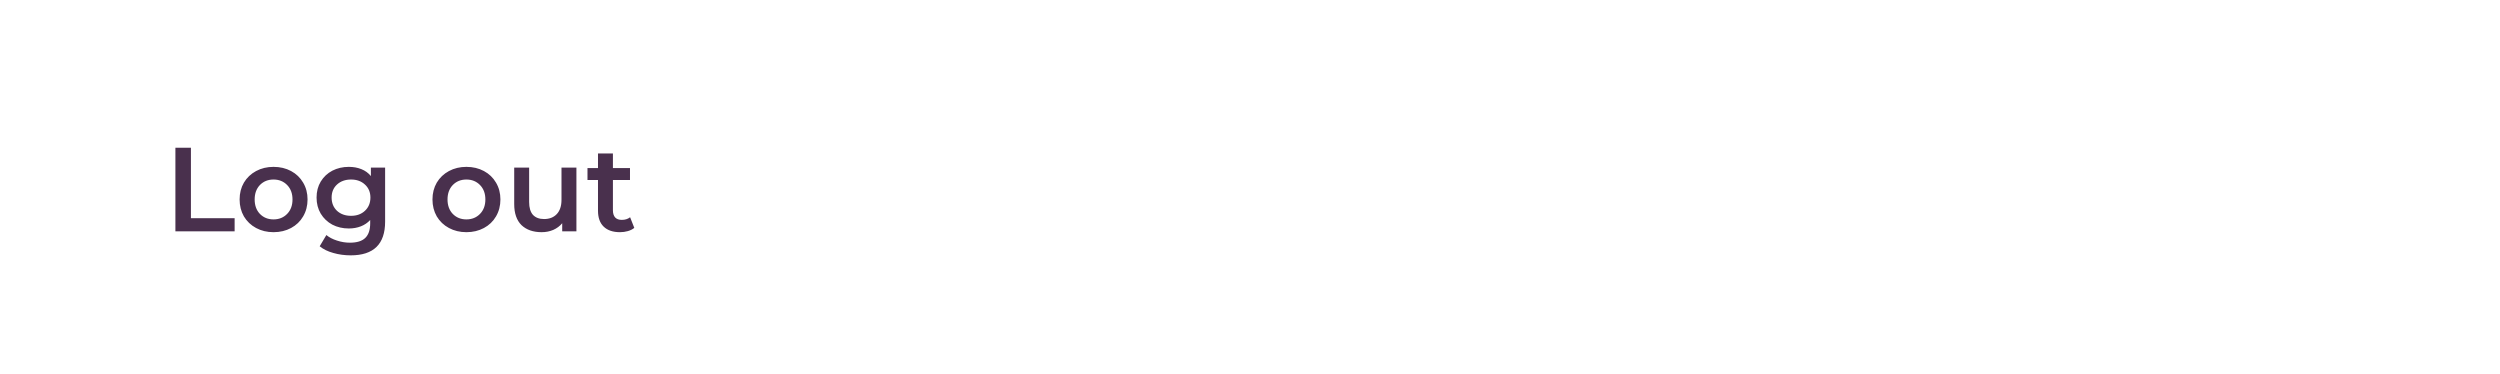
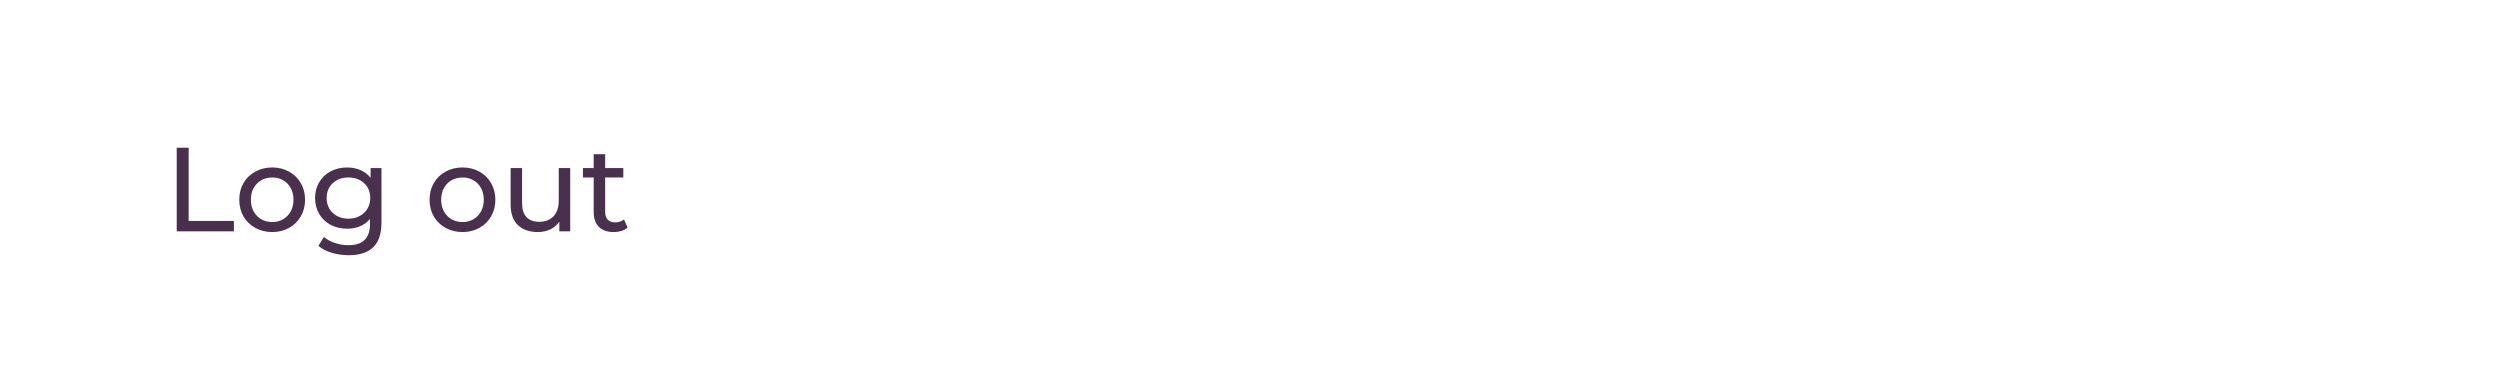
<svg xmlns="http://www.w3.org/2000/svg" width="335" height="50" viewBox="0 0 335 50" fill="none">
-   <path d="M23.504 19.8H25.584V29.24H31.44V31H23.504V19.8ZM36.652 31.112C35.788 31.112 35.009 30.925 34.316 30.552C33.623 30.179 33.079 29.661 32.684 29C32.3 28.328 32.108 27.571 32.108 26.728C32.108 25.885 32.3 25.133 32.684 24.472C33.079 23.811 33.623 23.293 34.316 22.92C35.009 22.547 35.788 22.36 36.652 22.36C37.527 22.36 38.311 22.547 39.004 22.92C39.697 23.293 40.236 23.811 40.62 24.472C41.015 25.133 41.212 25.885 41.212 26.728C41.212 27.571 41.015 28.328 40.62 29C40.236 29.661 39.697 30.179 39.004 30.552C38.311 30.925 37.527 31.112 36.652 31.112ZM36.652 29.4C37.388 29.4 37.996 29.155 38.476 28.664C38.956 28.173 39.196 27.528 39.196 26.728C39.196 25.928 38.956 25.283 38.476 24.792C37.996 24.301 37.388 24.056 36.652 24.056C35.916 24.056 35.308 24.301 34.828 24.792C34.359 25.283 34.124 25.928 34.124 26.728C34.124 27.528 34.359 28.173 34.828 28.664C35.308 29.155 35.916 29.4 36.652 29.4ZM51.605 22.456V29.704C51.605 32.712 50.069 34.216 46.996 34.216C46.175 34.216 45.397 34.109 44.66 33.896C43.925 33.693 43.316 33.395 42.837 33L43.733 31.496C44.106 31.805 44.575 32.051 45.141 32.232C45.717 32.424 46.298 32.52 46.885 32.52C47.823 32.52 48.511 32.307 48.949 31.88C49.386 31.453 49.605 30.803 49.605 29.928V29.48C49.263 29.853 48.847 30.136 48.356 30.328C47.866 30.52 47.327 30.616 46.74 30.616C45.93 30.616 45.194 30.445 44.532 30.104C43.882 29.752 43.364 29.261 42.98 28.632C42.607 28.003 42.42 27.283 42.42 26.472C42.42 25.661 42.607 24.947 42.98 24.328C43.364 23.699 43.882 23.213 44.532 22.872C45.194 22.531 45.93 22.36 46.74 22.36C47.359 22.36 47.919 22.461 48.42 22.664C48.932 22.867 49.359 23.176 49.7 23.592V22.456H51.605ZM47.044 28.92C47.802 28.92 48.42 28.696 48.901 28.248C49.391 27.789 49.636 27.197 49.636 26.472C49.636 25.757 49.391 25.176 48.901 24.728C48.42 24.28 47.802 24.056 47.044 24.056C46.276 24.056 45.647 24.28 45.157 24.728C44.676 25.176 44.437 25.757 44.437 26.472C44.437 27.197 44.676 27.789 45.157 28.248C45.647 28.696 46.276 28.92 47.044 28.92ZM62.496 31.112C61.632 31.112 60.853 30.925 60.16 30.552C59.466 30.179 58.922 29.661 58.528 29C58.144 28.328 57.952 27.571 57.952 26.728C57.952 25.885 58.144 25.133 58.528 24.472C58.922 23.811 59.466 23.293 60.16 22.92C60.853 22.547 61.632 22.36 62.496 22.36C63.37 22.36 64.154 22.547 64.848 22.92C65.541 23.293 66.08 23.811 66.464 24.472C66.858 25.133 67.056 25.885 67.056 26.728C67.056 27.571 66.858 28.328 66.464 29C66.08 29.661 65.541 30.179 64.848 30.552C64.154 30.925 63.37 31.112 62.496 31.112ZM62.496 29.4C63.232 29.4 63.84 29.155 64.32 28.664C64.8 28.173 65.04 27.528 65.04 26.728C65.04 25.928 64.8 25.283 64.32 24.792C63.84 24.301 63.232 24.056 62.496 24.056C61.76 24.056 61.152 24.301 60.672 24.792C60.202 25.283 59.968 25.928 59.968 26.728C59.968 27.528 60.202 28.173 60.672 28.664C61.152 29.155 61.76 29.4 62.496 29.4ZM77.24 22.456V31H75.336V29.912C75.016 30.296 74.616 30.595 74.136 30.808C73.656 31.011 73.139 31.112 72.584 31.112C71.443 31.112 70.542 30.797 69.88 30.168C69.23 29.528 68.904 28.584 68.904 27.336V22.456H70.904V27.064C70.904 27.832 71.075 28.408 71.416 28.792C71.768 29.165 72.264 29.352 72.904 29.352C73.619 29.352 74.184 29.133 74.6 28.696C75.027 28.248 75.24 27.608 75.24 26.776V22.456H77.24ZM84.995 30.536C84.76 30.728 84.472 30.872 84.131 30.968C83.8 31.064 83.448 31.112 83.075 31.112C82.136 31.112 81.411 30.867 80.899 30.376C80.387 29.885 80.131 29.171 80.131 28.232V24.12H78.723V22.52H80.131V20.568H82.131V22.52H84.419V24.12H82.131V28.184C82.131 28.6 82.232 28.92 82.435 29.144C82.638 29.357 82.931 29.464 83.315 29.464C83.763 29.464 84.136 29.347 84.435 29.112L84.995 30.536Z" fill="#49304D" />
+   <path d="M23.68 19.8H25.28V29.608H31.344V31H23.68V19.8ZM36.479 31.096C35.636 31.096 34.879 30.909 34.207 30.536C33.535 30.163 33.007 29.651 32.623 29C32.249 28.339 32.063 27.592 32.063 26.76C32.063 25.928 32.249 25.187 32.623 24.536C33.007 23.875 33.535 23.363 34.207 23C34.879 22.627 35.636 22.44 36.479 22.44C37.321 22.44 38.073 22.627 38.735 23C39.407 23.363 39.929 23.875 40.303 24.536C40.687 25.187 40.879 25.928 40.879 26.76C40.879 27.592 40.687 28.339 40.303 29C39.929 29.651 39.407 30.163 38.735 30.536C38.073 30.909 37.321 31.096 36.479 31.096ZM36.479 29.752C37.023 29.752 37.508 29.629 37.935 29.384C38.372 29.128 38.713 28.776 38.959 28.328C39.204 27.869 39.327 27.347 39.327 26.76C39.327 26.173 39.204 25.656 38.959 25.208C38.713 24.749 38.372 24.397 37.935 24.152C37.508 23.907 37.023 23.784 36.479 23.784C35.935 23.784 35.444 23.907 35.007 24.152C34.58 24.397 34.239 24.749 33.983 25.208C33.737 25.656 33.615 26.173 33.615 26.76C33.615 27.347 33.737 27.869 33.983 28.328C34.239 28.776 34.58 29.128 35.007 29.384C35.444 29.629 35.935 29.752 36.479 29.752ZM51.115 22.52V29.848C51.115 31.331 50.747 32.424 50.011 33.128C49.275 33.843 48.176 34.2 46.715 34.2C45.915 34.2 45.152 34.088 44.427 33.864C43.702 33.651 43.115 33.341 42.667 32.936L43.403 31.752C43.797 32.093 44.283 32.36 44.859 32.552C45.446 32.755 46.048 32.856 46.667 32.856C47.659 32.856 48.389 32.621 48.859 32.152C49.339 31.683 49.579 30.968 49.579 30.008V29.336C49.216 29.773 48.768 30.104 48.235 30.328C47.712 30.541 47.142 30.648 46.523 30.648C45.712 30.648 44.976 30.477 44.315 30.136C43.664 29.784 43.152 29.299 42.779 28.68C42.406 28.051 42.219 27.336 42.219 26.536C42.219 25.736 42.406 25.027 42.779 24.408C43.152 23.779 43.664 23.293 44.315 22.952C44.976 22.611 45.712 22.44 46.523 22.44C47.163 22.44 47.755 22.557 48.299 22.792C48.853 23.027 49.307 23.373 49.659 23.832V22.52H51.115ZM46.699 29.304C47.254 29.304 47.749 29.187 48.187 28.952C48.635 28.717 48.981 28.392 49.227 27.976C49.483 27.549 49.611 27.069 49.611 26.536C49.611 25.715 49.339 25.053 48.795 24.552C48.251 24.04 47.552 23.784 46.699 23.784C45.835 23.784 45.131 24.04 44.587 24.552C44.043 25.053 43.771 25.715 43.771 26.536C43.771 27.069 43.894 27.549 44.139 27.976C44.395 28.392 44.742 28.717 45.179 28.952C45.627 29.187 46.133 29.304 46.699 29.304ZM61.979 31.096C61.136 31.096 60.379 30.909 59.707 30.536C59.035 30.163 58.507 29.651 58.123 29C57.749 28.339 57.563 27.592 57.563 26.76C57.563 25.928 57.749 25.187 58.123 24.536C58.507 23.875 59.035 23.363 59.707 23C60.379 22.627 61.136 22.44 61.979 22.44C62.821 22.44 63.573 22.627 64.235 23C64.907 23.363 65.429 23.875 65.803 24.536C66.187 25.187 66.379 25.928 66.379 26.76C66.379 27.592 66.187 28.339 65.803 29C65.429 29.651 64.907 30.163 64.235 30.536C63.573 30.909 62.821 31.096 61.979 31.096ZM61.979 29.752C62.523 29.752 63.008 29.629 63.435 29.384C63.872 29.128 64.213 28.776 64.459 28.328C64.704 27.869 64.827 27.347 64.827 26.76C64.827 26.173 64.704 25.656 64.459 25.208C64.213 24.749 63.872 24.397 63.435 24.152C63.008 23.907 62.523 23.784 61.979 23.784C61.435 23.784 60.944 23.907 60.507 24.152C60.08 24.397 59.739 24.749 59.483 25.208C59.237 25.656 59.115 26.173 59.115 26.76C59.115 27.347 59.237 27.869 59.483 28.328C59.739 28.776 60.08 29.128 60.507 29.384C60.944 29.629 61.435 29.752 61.979 29.752ZM76.407 22.52V31H74.951V29.72C74.641 30.157 74.231 30.499 73.719 30.744C73.218 30.979 72.668 31.096 72.071 31.096C70.94 31.096 70.049 30.787 69.399 30.168C68.748 29.539 68.423 28.616 68.423 27.4V22.52H69.959V27.224C69.959 28.045 70.156 28.669 70.551 29.096C70.945 29.512 71.511 29.72 72.247 29.72C73.058 29.72 73.698 29.475 74.167 28.984C74.636 28.493 74.871 27.8 74.871 26.904V22.52H76.407ZM84.099 30.504C83.875 30.696 83.598 30.845 83.267 30.952C82.936 31.048 82.595 31.096 82.243 31.096C81.39 31.096 80.728 30.867 80.259 30.408C79.79 29.949 79.555 29.293 79.555 28.44V23.784H78.115V22.52H79.555V20.664H81.091V22.52H83.523V23.784H81.091V28.376C81.091 28.835 81.203 29.187 81.427 29.432C81.662 29.677 81.992 29.8 82.419 29.8C82.888 29.8 83.288 29.667 83.619 29.4L84.099 30.504Z" fill="#49304D" />
</svg>
